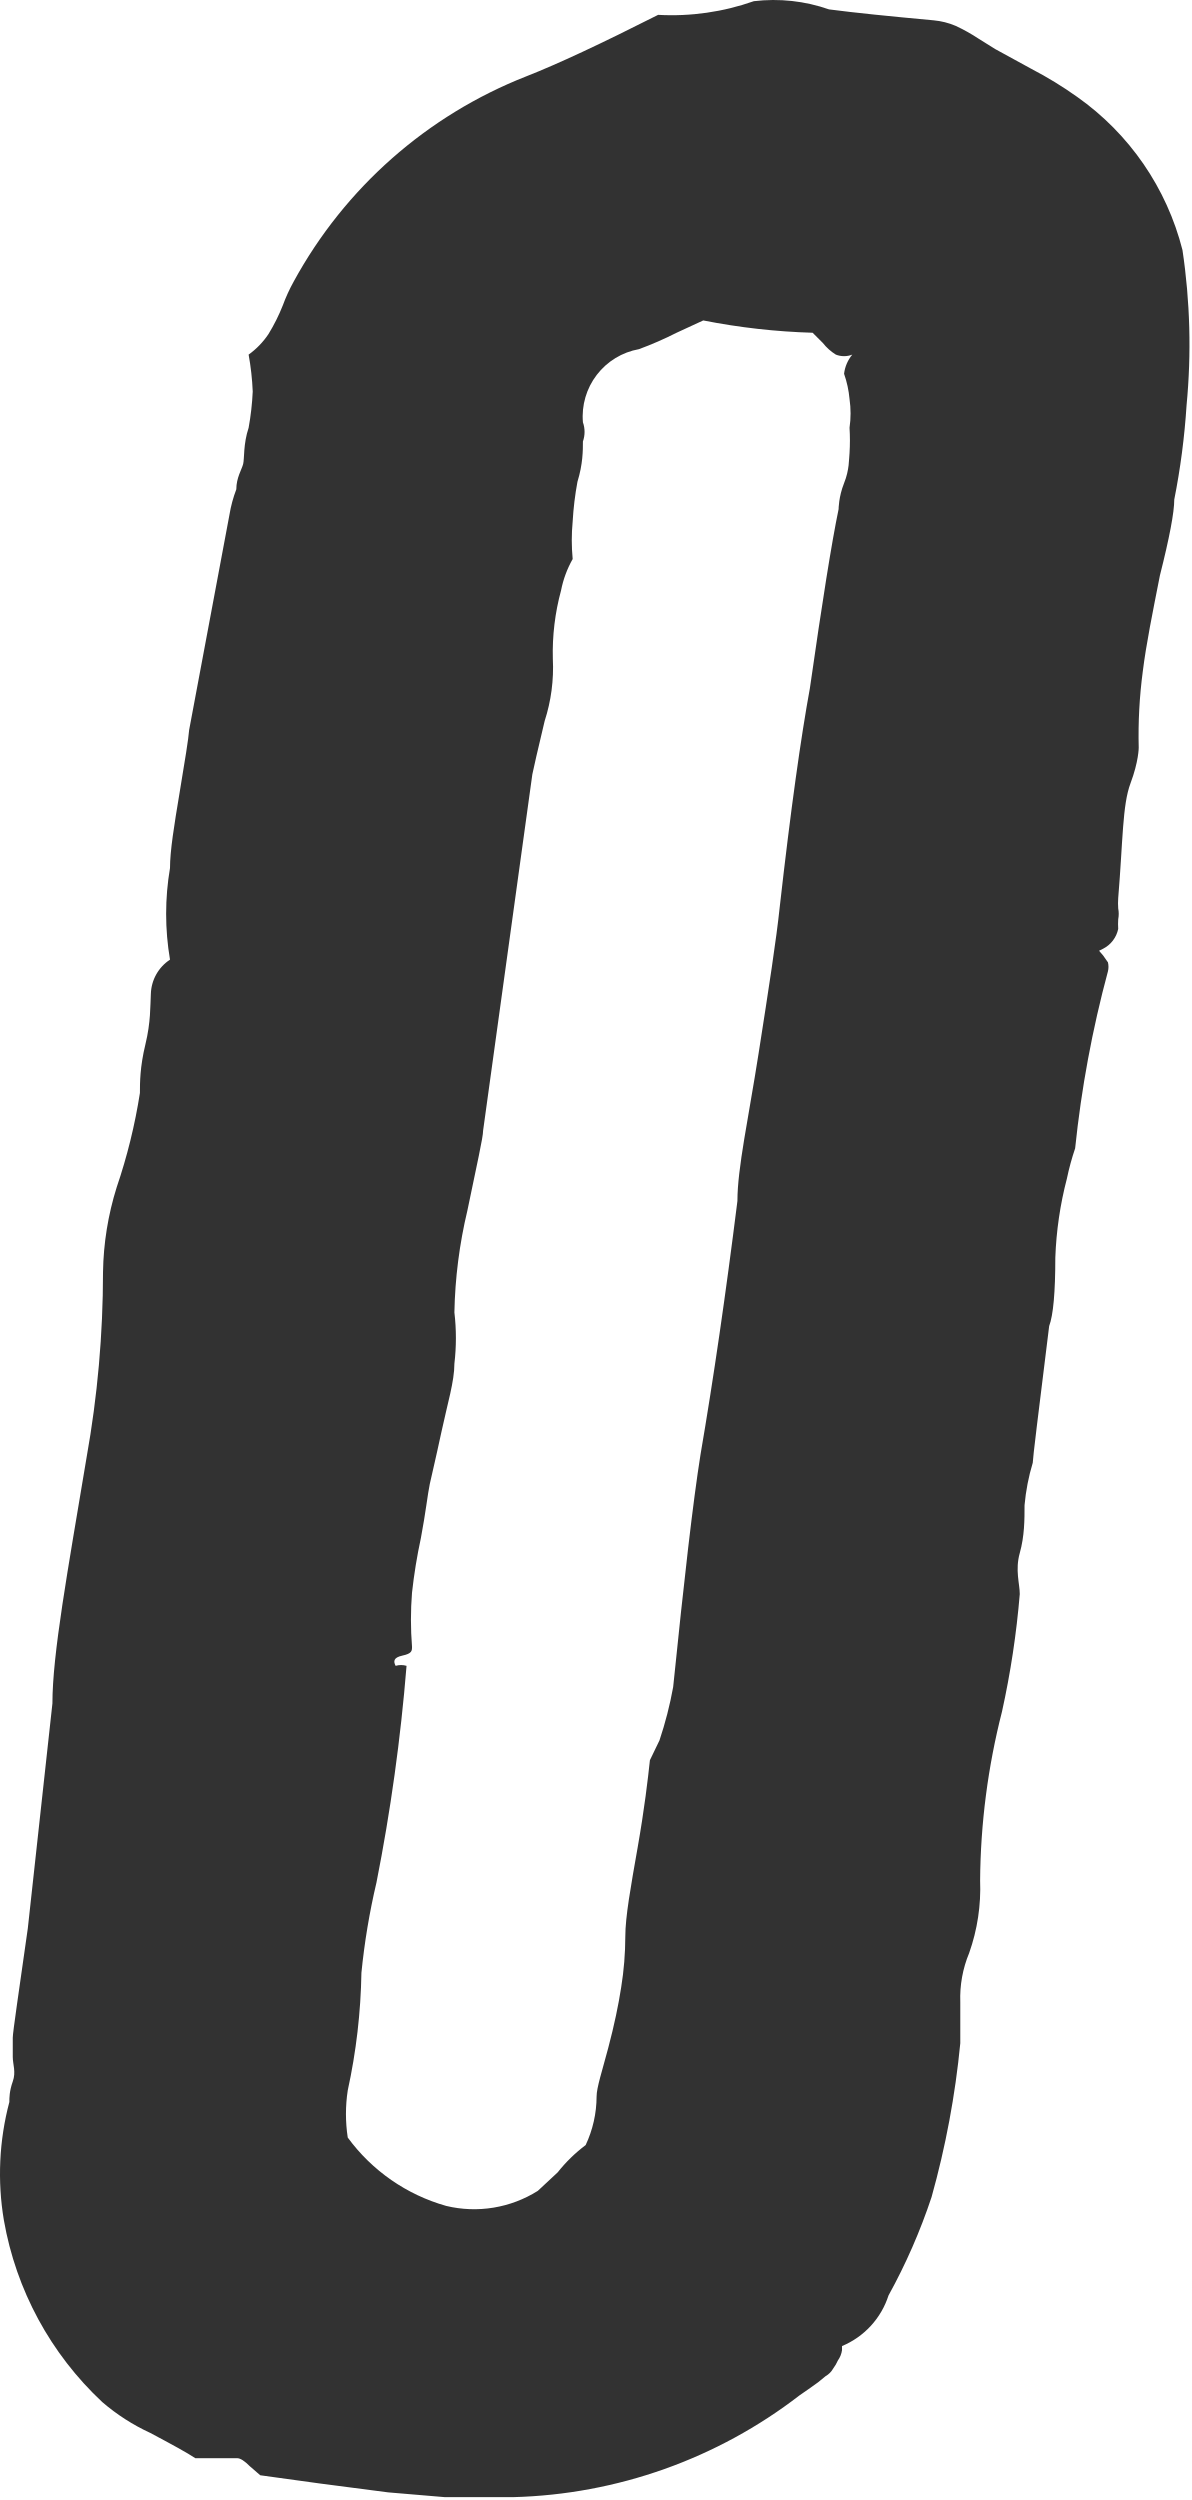
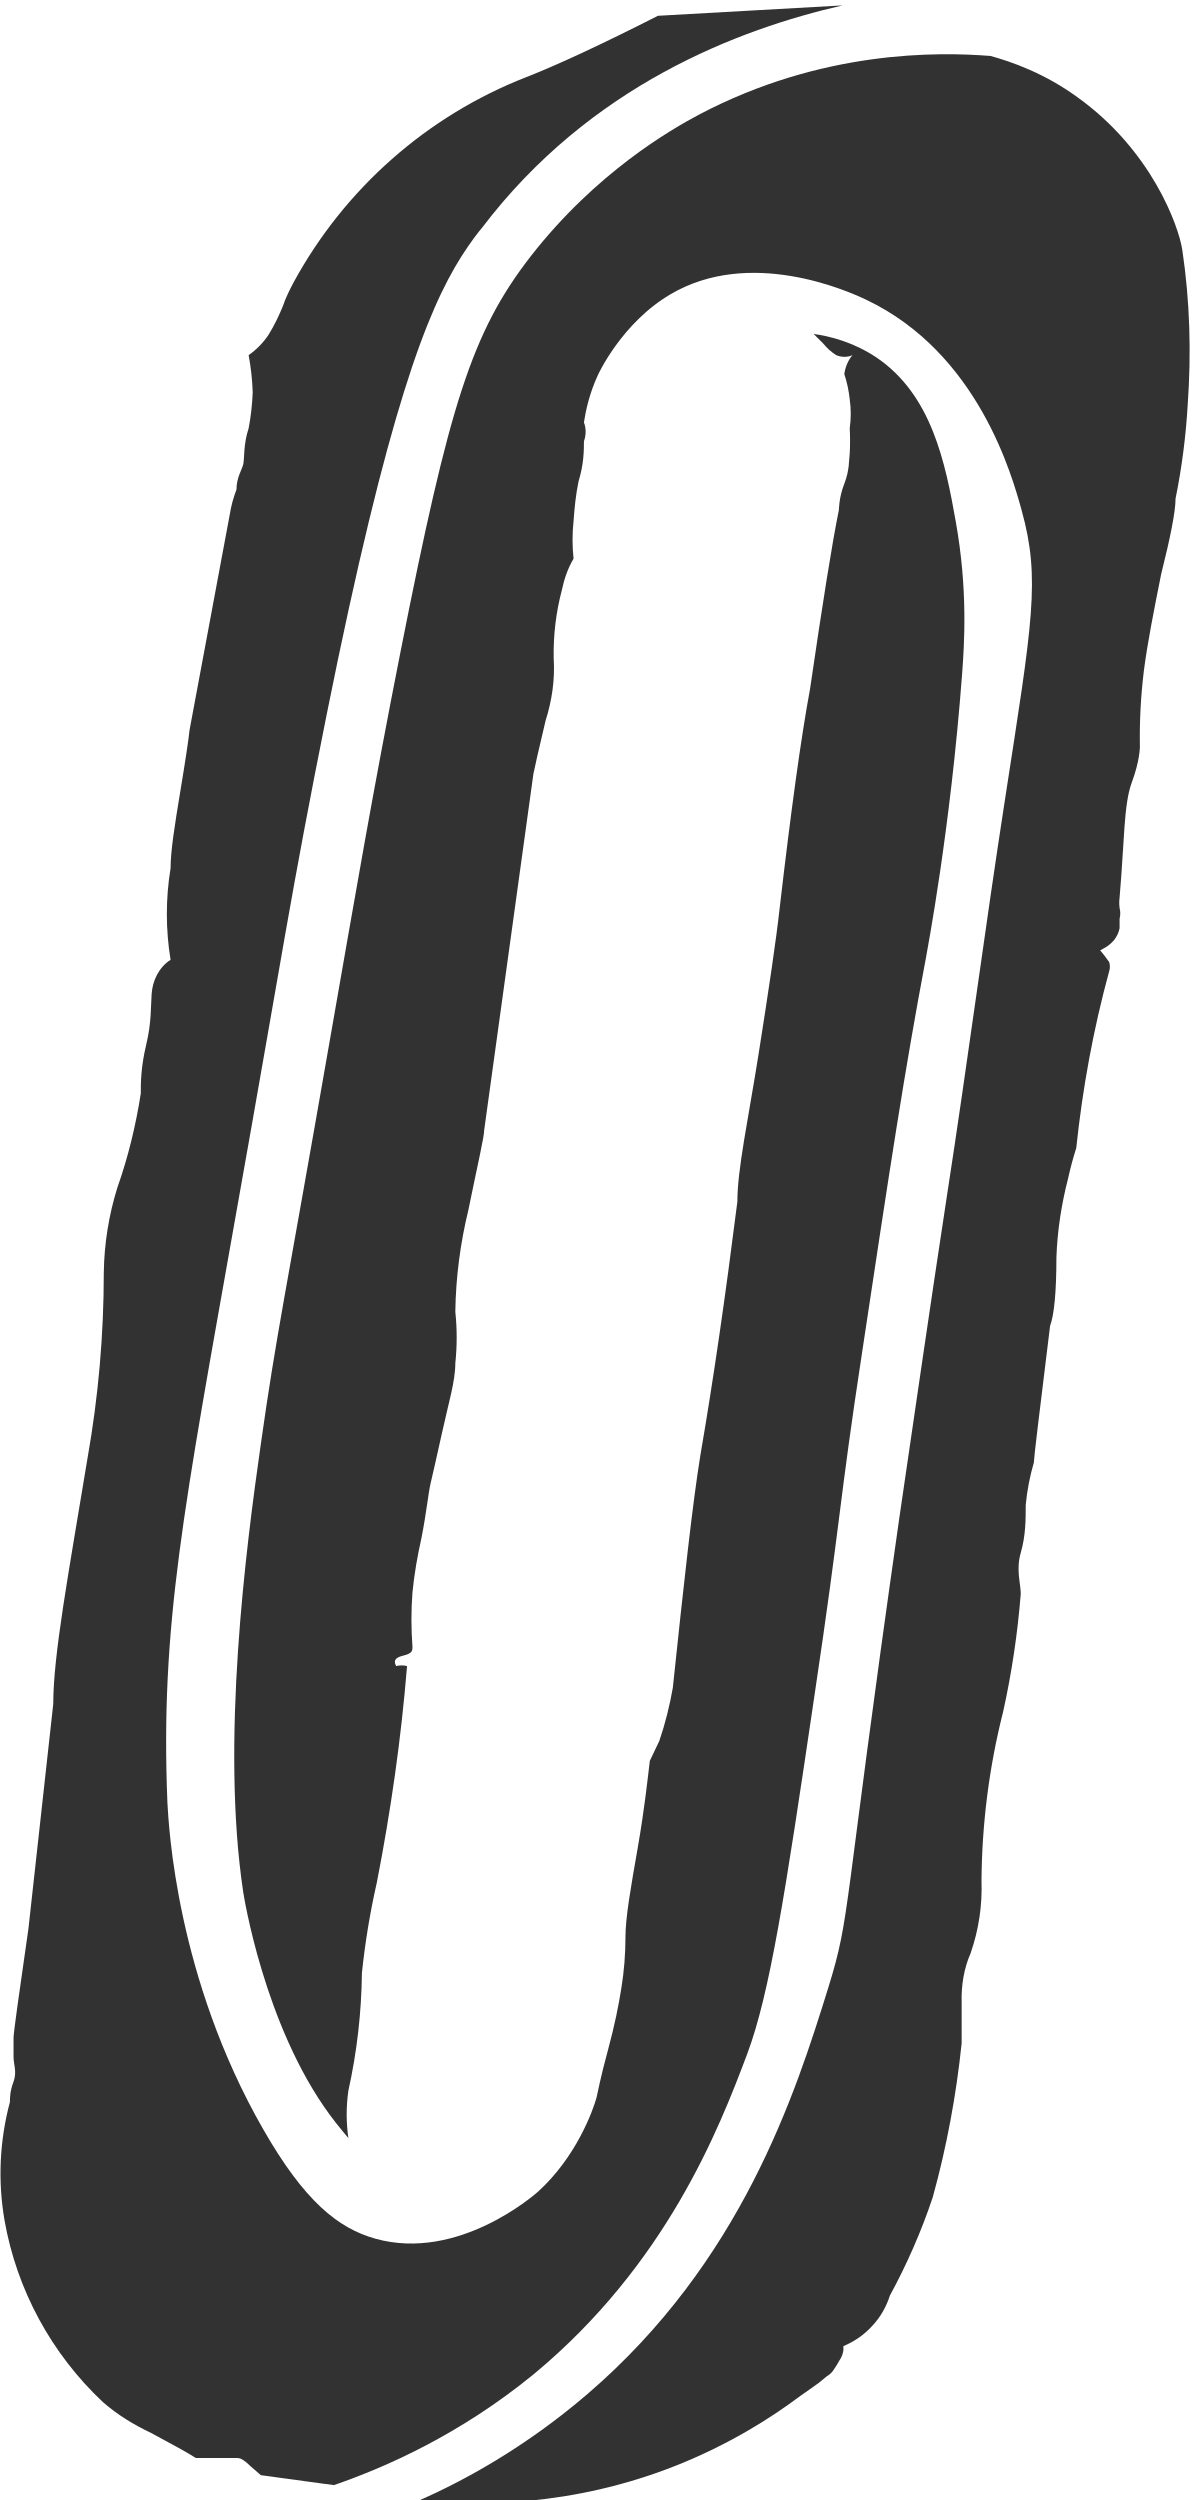
- <svg xmlns="http://www.w3.org/2000/svg" width="264" height="554" viewBox="0 0 264 554" fill="none">
-   <g style="mix-blend-mode:multiply">
-     <path d="M243.553 210.688L244.462 211.748L245.523 213.263C245.677 213.911 245.677 214.586 245.523 215.233C242.055 228.097 239.623 241.217 238.251 254.469C237.51 256.652 236.903 258.878 236.433 261.135C234.932 266.881 234.068 272.774 233.858 278.709C233.858 286.385 233.403 291.434 232.494 293.858C230.07 313.401 228.858 323.248 228.858 324.157C227.933 327.218 227.324 330.365 227.04 333.55C227.04 336.731 227.04 340.367 225.98 344.154C224.919 347.942 225.98 350.971 225.98 353.244C225.253 362.008 223.937 370.713 222.041 379.3C218.915 391.53 217.287 404.096 217.193 416.72C217.412 422.178 216.589 427.627 214.769 432.778C213.334 436.229 212.662 439.95 212.8 443.685C212.8 448.432 212.8 451.462 212.8 452.775C211.685 464.302 209.556 475.708 206.437 486.861C203.932 494.411 200.737 501.713 196.893 508.676C196.088 511.179 194.751 513.476 192.972 515.412C191.194 517.347 189.017 518.874 186.591 519.887C186.591 519.887 186.591 519.887 186.591 520.796C186.475 521.615 186.164 522.395 185.682 523.069C185.397 523.712 185.041 524.321 184.622 524.886C184.229 525.583 183.652 526.159 182.956 526.553L181.289 527.916L179.168 529.431L177.199 530.794C158.972 544.865 136.741 552.771 113.723 553.367C109.33 553.367 104.482 553.367 98.573 553.367L85.999 552.307L70.85 550.337L57.67 548.519L55.398 546.55C54.186 545.338 53.277 544.732 52.519 544.732H43.278C41.46 543.52 38.127 541.702 33.28 539.127C29.445 537.358 25.876 535.063 22.675 532.309C11.215 521.606 3.557 507.459 0.86 492.012C-0.607 483.289 -0.194 474.354 2.072 465.803C2.072 464.894 2.072 463.38 2.829 461.259C3.587 459.138 2.829 457.472 2.829 455.805C2.829 454.139 2.829 452.775 2.829 451.563C2.829 450.351 4.193 441.262 6.162 427.324L11.616 377.482C11.616 366.575 14.949 348.396 19.191 322.945C21.609 309.394 22.826 295.655 22.827 281.89C22.929 275.515 23.949 269.188 25.856 263.105C28.176 256.298 29.899 249.303 31.007 242.198C31.007 239.926 31.007 236.442 32.219 231.443C33.431 226.444 33.28 222.958 33.431 220.232C33.477 218.721 33.886 217.244 34.624 215.925C35.363 214.607 36.409 213.485 37.673 212.657C36.531 205.938 36.531 199.076 37.673 192.357C37.673 188.57 38.582 182.964 39.794 175.692C41.006 168.421 41.763 163.725 41.915 161.755L50.853 114.035C51.169 112.121 51.676 110.243 52.368 108.43C52.368 105.855 53.58 104.036 53.883 102.824C54.186 101.612 53.883 98.431 55.095 94.795C55.576 92.142 55.88 89.459 56.004 86.766C55.891 84.021 55.587 81.288 55.095 78.585C56.818 77.343 58.305 75.804 59.488 74.04C60.73 72.015 61.794 69.887 62.669 67.678C63.339 65.851 64.15 64.077 65.093 62.375C76.398 41.651 94.631 25.563 116.601 16.927C123.57 14.2 133.266 9.656 145.84 3.293C153.04 3.687 160.247 2.658 167.049 0.263C172.669 -0.41 178.37 0.212 183.713 2.081C189.47 2.838 197.045 3.595 206.892 4.504C208.561 4.655 210.196 5.064 211.739 5.717C213.526 6.545 215.248 7.507 216.89 8.595L220.526 10.868L228.555 15.261C232.079 17.093 235.47 19.168 238.705 21.472C250.281 29.639 258.555 41.675 262.035 55.407C263.734 66.791 264.04 78.338 262.944 89.796C262.496 96.817 261.585 103.801 260.217 110.702C260.217 113.53 259.157 119.135 257.036 127.517C255.37 136.001 254.006 142.667 253.249 148.727C252.501 154.35 252.197 160.023 252.34 165.694C252.34 165.694 252.34 168.724 250.522 173.572C248.704 178.42 248.855 186.297 247.795 199.023C247.738 199.779 247.738 200.538 247.795 201.295C247.95 202.095 247.95 202.919 247.795 203.719C247.748 204.425 247.748 205.134 247.795 205.84C247.605 206.776 247.206 207.656 246.629 208.416C246.052 209.177 245.312 209.798 244.462 210.233L243.553 210.688ZM129.781 475.348C131.365 471.982 132.193 468.311 132.205 464.591C132.205 462.622 133.417 458.987 134.781 453.836C136.144 448.685 137.053 444.291 137.659 440.353C138.256 436.645 138.56 432.897 138.568 429.142C138.568 424.749 139.78 418.083 141.295 409.448C142.81 400.813 143.567 394.298 144.022 390.056L146.143 385.663C147.434 381.802 148.447 377.853 149.172 373.847C151.596 350.062 153.566 332.792 155.232 322.339C158.111 305.523 160.837 286.738 163.413 266.135C163.413 258.863 165.837 247.956 168.109 233.412C170.382 218.869 172.048 208.112 172.806 200.841C175.229 179.329 177.502 163.27 179.471 152.514C182.198 133.426 184.319 120.095 185.834 112.823C185.834 112.823 185.834 110.096 187.046 107.066C188.258 104.036 188.106 101.764 188.258 100.4C188.373 98.534 188.373 96.662 188.258 94.795C188.562 92.685 188.562 90.543 188.258 88.433C188.087 86.521 187.68 84.638 187.046 82.827C187.232 81.268 187.863 79.795 188.864 78.585C187.695 79.041 186.397 79.041 185.228 78.585C184.125 77.902 183.151 77.031 182.35 76.01L180.077 73.737C171.936 73.499 163.829 72.587 155.838 71.01L149.93 73.737C147.226 75.11 144.443 76.324 141.598 77.373C137.879 78.039 134.543 80.072 132.244 83.071C129.946 86.07 128.852 89.819 129.175 93.583C129.66 94.955 129.66 96.453 129.175 97.825C129.175 99.795 129.175 102.824 127.963 106.763C127.423 109.666 127.069 112.601 126.903 115.55C126.641 118.321 126.641 121.11 126.903 123.882C125.675 126.051 124.806 128.404 124.327 130.851C122.986 135.785 122.373 140.889 122.509 146C122.746 150.668 122.13 155.339 120.692 159.786C119.177 166.148 118.268 170.088 117.965 171.603L107.057 250.53C107.057 252.045 105.694 257.954 103.573 268.256C101.806 275.655 100.842 283.223 100.694 290.828C101.14 294.602 101.14 298.416 100.694 302.19C100.694 306.129 99.18 310.977 97.816 317.34C96.453 323.702 95.695 326.732 95.241 328.853C94.786 330.974 94.332 335.216 93.271 340.821C92.405 344.824 91.747 348.869 91.302 352.94C90.986 356.923 90.986 360.926 91.302 364.909C91.302 365.818 91.302 366.424 89.181 366.878C87.06 367.333 87.212 368.241 87.666 369.15C88.457 368.914 89.299 368.914 90.09 369.15C88.785 385.272 86.56 401.306 83.424 417.174C81.872 423.758 80.758 430.439 80.091 437.171C79.945 445.935 78.93 454.664 77.061 463.228C76.531 466.692 76.531 470.217 77.061 473.681C82.437 481.026 90.117 486.359 98.876 488.831C102.312 489.656 105.877 489.786 109.363 489.214C112.849 488.641 116.186 487.378 119.177 485.497L123.57 481.408C125.373 479.13 127.46 477.093 129.781 475.348Z" fill="#323232" />
+ <svg xmlns="http://www.w3.org/2000/svg" version="1.1" x="0px" y="0px" viewBox="0 0 264 554" style="enable-background:new 0 0 264 554;" xml:space="preserve">
+   <style type="text/css">
+ 	.st0{display:none;}
+ 	.st1{display:inline;}
+ 	.st2{fill-rule:evenodd;clip-rule:evenodd;fill:#0089DB;}
+ 	.st3{fill-rule:evenodd;clip-rule:evenodd;fill:#323232;}
+ </style>
+   <g id="Calque_1">
+ </g>
+   <g id="Calque_3">
+ </g>
+   <g id="Calque_2" class="st0">
+     <g class="st1">
+       <path class="st2" d="M262.2,77.9c-8.4-65.2-28.8-109-58.1-113.5c-56.7-8.8-120.4,127.1-144.2,281C43.3,352.4,57.4,437,86.7,441.5    c2.8,0.4,5.5,0.3,8.5-0.7C81.4,399,79.8,326.7,91.6,250.2c18.9-121.7,64.2-212,100.2-206.4c39.4,6.1,50.3,115.4,33,227.1    c-13,82.4-36.5,162.7-65,220.1c-25,50.2-51.8,80-77.3,86.9c0,0,2,0.8,4.6,1.2c65.9,10.2,141.8-125.8,169.3-303.3    C267.7,202.8,269.2,134.1,262.2,77.9z M214,269.2c16.6-107.1,2.6-191.7-26.7-196.2c-2.8-0.4-5.5-0.3-8.5,0.7    c13.8,41.8,15.4,114.1,3.5,190.6c-18.9,121.7-64.2,212-100.2,206.4c-39.4-6.1-50.3-115.4-33-227.1c13-82.4,36.5-162.7,65-220.1    c25-50.2,51.8-80,77.3-86.9c0,0-2-0.8-4.6-1.2C121-74.8,45.1,61.2,17.6,238.7C6.3,311.7,4.8,380.4,11.8,436.6    c8.4,65.2,28.9,108.5,58.1,113C126.5,558.9,190.2,423.1,214,269.2z" />
+     </g>
+   </g>
+   <g id="Calque_4">
+     <g>
+       <path class="st3" d="M165.6,455.1c5-13.4,8.4-35.4,14.8-78.8c6.1-40.8,5.4-42.3,10.7-77c6.2-41.1,9.3-61.7,14.1-87.1    c0.3-1.8,5.4-28.3,8-62.8c0.5-6.8,1.3-18.7-1.4-33.8c-2.3-13-5.3-28.1-17.6-36.4c-5.1-3.4-10.3-4.7-13.9-5.2l2.1,2.1    c0.8,1,1.8,1.9,2.9,2.6c1.2,0.5,2.5,0.5,3.6,0c-1,1.2-1.6,2.7-1.8,4.2c0.6,1.8,1,3.7,1.2,5.6c0.3,2.1,0.3,4.3,0,6.4    c0.1,1.9,0.1,3.7,0,5.6c-0.2,1.4,0,3.6-1.2,6.7c-1.2,3-1.2,5.8-1.2,5.8c-1.5,7.3-3.6,20.6-6.4,39.7c-2,10.8-4.2,26.8-6.7,48.3    c-0.8,7.3-2.4,18-4.7,32.6c-2.3,14.5-4.7,25.5-4.7,32.7c-2.6,20.6-5.3,39.4-8.2,56.2c-1.7,10.5-3.6,27.7-6.1,51.5    c-0.7,4-1.7,8-3,11.8l-2.1,4.4c-0.5,4.2-1.2,10.8-2.7,19.4c-1.5,8.6-2.7,15.3-2.7,19.7c0,3.8-0.3,7.5-0.9,11.2    c-0.6,3.9-1.5,8.3-2.9,13.5c-1.8,6.6-2.4,10-2.6,10.8c-0.8,2.9-4.5,13.2-13,20.9c-0.8,0.7-17.7,15.5-36,10.4    c-8.2-2.3-15.7-8.2-24.9-24.3c-19.2-33.5-20.9-67-21.2-72.3c-1.6-39.3,3.6-64.9,15.1-129.9c10.5-58.8,12.2-71.4,20.2-111.3    c13.6-67.7,22.2-89.3,29.8-101.4c2.1-3.3,3.9-5.6,4.6-6.4c24-31.6,56.8-44,79.9-49.3c-13.6,0.8-27.3,1.5-40.9,2.3    c-12.6,6.4-22.3,10.9-29.2,13.6c-22,8.6-40.2,24.7-51.5,45.4c-0.9,1.7-1.8,3.5-2.4,5.3c-0.9,2.2-1.9,4.3-3.2,6.4    c-1.2,1.8-2.7,3.3-4.4,4.5c0.5,2.7,0.8,5.4,0.9,8.2c-0.1,2.7-0.4,5.4-0.9,8c-1.2,3.6-0.9,6.8-1.2,8c-0.3,1.2-1.5,3-1.5,5.6    c-0.7,1.8-1.2,3.7-1.5,5.6l-8.9,47.7c-0.2,2-0.9,6.7-2.1,13.9c-1.2,7.3-2.1,12.9-2.1,16.7c-1.1,6.7-1.1,13.6,0,20.3    c-1.3,0.8-2.3,2-3,3.3c-0.7,1.3-1.1,2.8-1.2,4.3c-0.2,2.7,0,6.2-1.2,11.2c-1.2,5-1.2,8.5-1.2,10.8c-1.1,7.1-2.8,14.1-5.2,20.9    c-1.9,6.1-2.9,12.4-3,18.8c0,13.8-1.2,27.5-3.6,41.1c-4.2,25.5-7.6,43.6-7.6,54.5l-5.5,49.8c-2,13.9-3.3,23-3.3,24.2s0,2.6,0,4.2    c0,1.7,0.8,3.3,0,5.5c-0.8,2.1-0.8,3.6-0.8,4.5c-2.3,8.6-2.7,17.5-1.2,26.2c2.7,15.4,10.4,29.6,21.8,40.3c3.2,2.8,6.8,5,10.6,6.8    c4.8,2.6,8.2,4.4,10,5.6h9.2c0.8,0,1.7,0.6,2.9,1.8l2.3,2l13.2,1.8l3,0.4c11.3-3.9,27.8-11.1,44.3-24.6    C147.6,501.8,159.3,471.9,165.6,455.1z" />
+       <path class="st3" d="M73.8,550.7" />
+       <path class="st3" d="M262,55.4c-0.8-5.3-6.8-22.1-23.3-33.9c-7.3-5.3-14.5-7.8-19.2-9.1c-11.5-0.9-37.3-1.4-64.6,13    c-6.2,3.3-22.8,12.8-37.3,31.4c-13.1,16.9-18,32.8-28.8,87.4c-6.4,32.4-10,53.8-15.6,85.7c-10.3,59.1-11.9,65.4-15.4,90.1    c-3.3,23.1-8.9,66.1-3.9,99.3c0,0,4.5,29.5,19.3,49.5c0.8,1.1,1.7,2.2,1.7,2.2c0.6,0.8,1.4,1.7,2.3,2.8c-0.5-3.5-0.5-7,0-10.5    c1.9-8.6,2.9-17.3,3-26.1c0.7-6.7,1.8-13.4,3.3-20c3.1-15.9,5.4-31.9,6.7-48c-0.8-0.2-1.6-0.2-2.4,0c-0.5-0.9-0.6-1.8,1.5-2.3    c2.1-0.5,2.1-1.1,2.1-2c-0.3-4-0.3-8,0-12c0.4-4.1,1.1-8.1,2-12.1c1.1-5.6,1.5-9.8,2-12c0.5-2.1,1.2-5.2,2.6-11.5    c1.4-6.4,2.9-11.2,2.9-15.2c0.4-3.8,0.4-7.6,0-11.4c0.1-7.6,1.1-15.2,2.9-22.6c2.1-10.3,3.5-16.2,3.5-17.7l10.9-78.9    c0.3-1.5,1.2-5.5,2.7-11.8c1.4-4.4,2.1-9.1,1.8-13.8c-0.1-5.1,0.5-10.2,1.8-15.1c0.5-2.4,1.3-4.8,2.6-7c-0.3-2.8-0.3-5.6,0-8.3    c0.2-2.9,0.5-5.9,1.1-8.8c1.2-3.9,1.2-7,1.2-8.9c0.5-1.4,0.5-2.9,0-4.2c0.4-2.6,1.2-6.4,3.1-10.5c0,0,5.2-11.5,16.1-17.9    c17.5-10.3,38.9-0.9,43.3,1.2c24.9,11.8,32.4,39.1,34.5,46.7c4.2,15.2,2.4,24.6-3.7,64.1c-4.5,29.1-8.3,58.3-12.8,87.4    c-4.1,26.9-6.9,46.5-10.6,71.7c-12.7,88.8-10.7,87.8-15.7,104c-7.4,23.9-19.3,60.9-53.4,90.2c-14.1,12.1-27.8,19.4-37.3,23.6    c12.2,1.2,33.5,1.6,57.1-7.8c11.5-4.6,20.6-10.3,27.4-15.4l2-1.4l2.1-1.5l1.7-1.4c0.7-0.4,1.3-1,1.7-1.7c0.4-0.6,0.8-1.2,1.1-1.8    c0.5-0.7,0.8-1.5,0.9-2.3c0-0.9,0-0.9,0-0.9c2.4-1,4.6-2.5,6.4-4.5c1.8-1.9,3.1-4.2,3.9-6.7c3.8-7,7-14.3,9.5-21.8    c3.1-11.2,5.2-22.6,6.4-34.1c0-1.3,0-4.3,0-9.1c-0.1-3.7,0.5-7.5,2-10.9c1.8-5.2,2.6-10.6,2.4-16.1c0.1-12.6,1.7-25.2,4.8-37.4    c1.9-8.6,3.2-17.3,3.9-26.1c0-2.3-1.1-5.3,0-9.1c1.1-3.8,1.1-7.4,1.1-10.6c0.3-3.2,0.9-6.3,1.8-9.4c0-0.9,1.2-10.8,3.6-30.3    c0.9-2.4,1.4-7.5,1.4-15.1c0.2-5.9,1.1-11.8,2.6-17.6c0.5-2.3,1.1-4.5,1.8-6.7c1.4-13.3,3.8-26.4,7.3-39.2c0.2-0.6,0.2-1.3,0-2    l-1.1-1.5l-0.9-1.1l0.9-0.5c0.8-0.4,1.6-1.1,2.2-1.8c0.6-0.8,1-1.6,1.2-2.6c0-0.7,0-1.4,0-2.1c0.2-0.8,0.2-1.6,0-2.4    c-0.1-0.8-0.1-1.5,0-2.3c1.1-12.7,0.9-20.6,2.7-25.5c1.8-4.8,1.8-7.9,1.8-7.9c-0.1-5.7,0.2-11.3,0.9-17c0.8-6.1,2.1-12.7,3.8-21.2    c2.1-8.4,3.2-14,3.2-16.8c1.4-6.9,2.3-13.9,2.7-20.9C264,78.3,263.7,66.8,262,55.4z" />
+       <path class="st3" d="M73.8,550.7C73.8,550.7,73.8,550.7,73.8,550.7L73.8,550.7z" />
+     </g>
  </g>
</svg>
